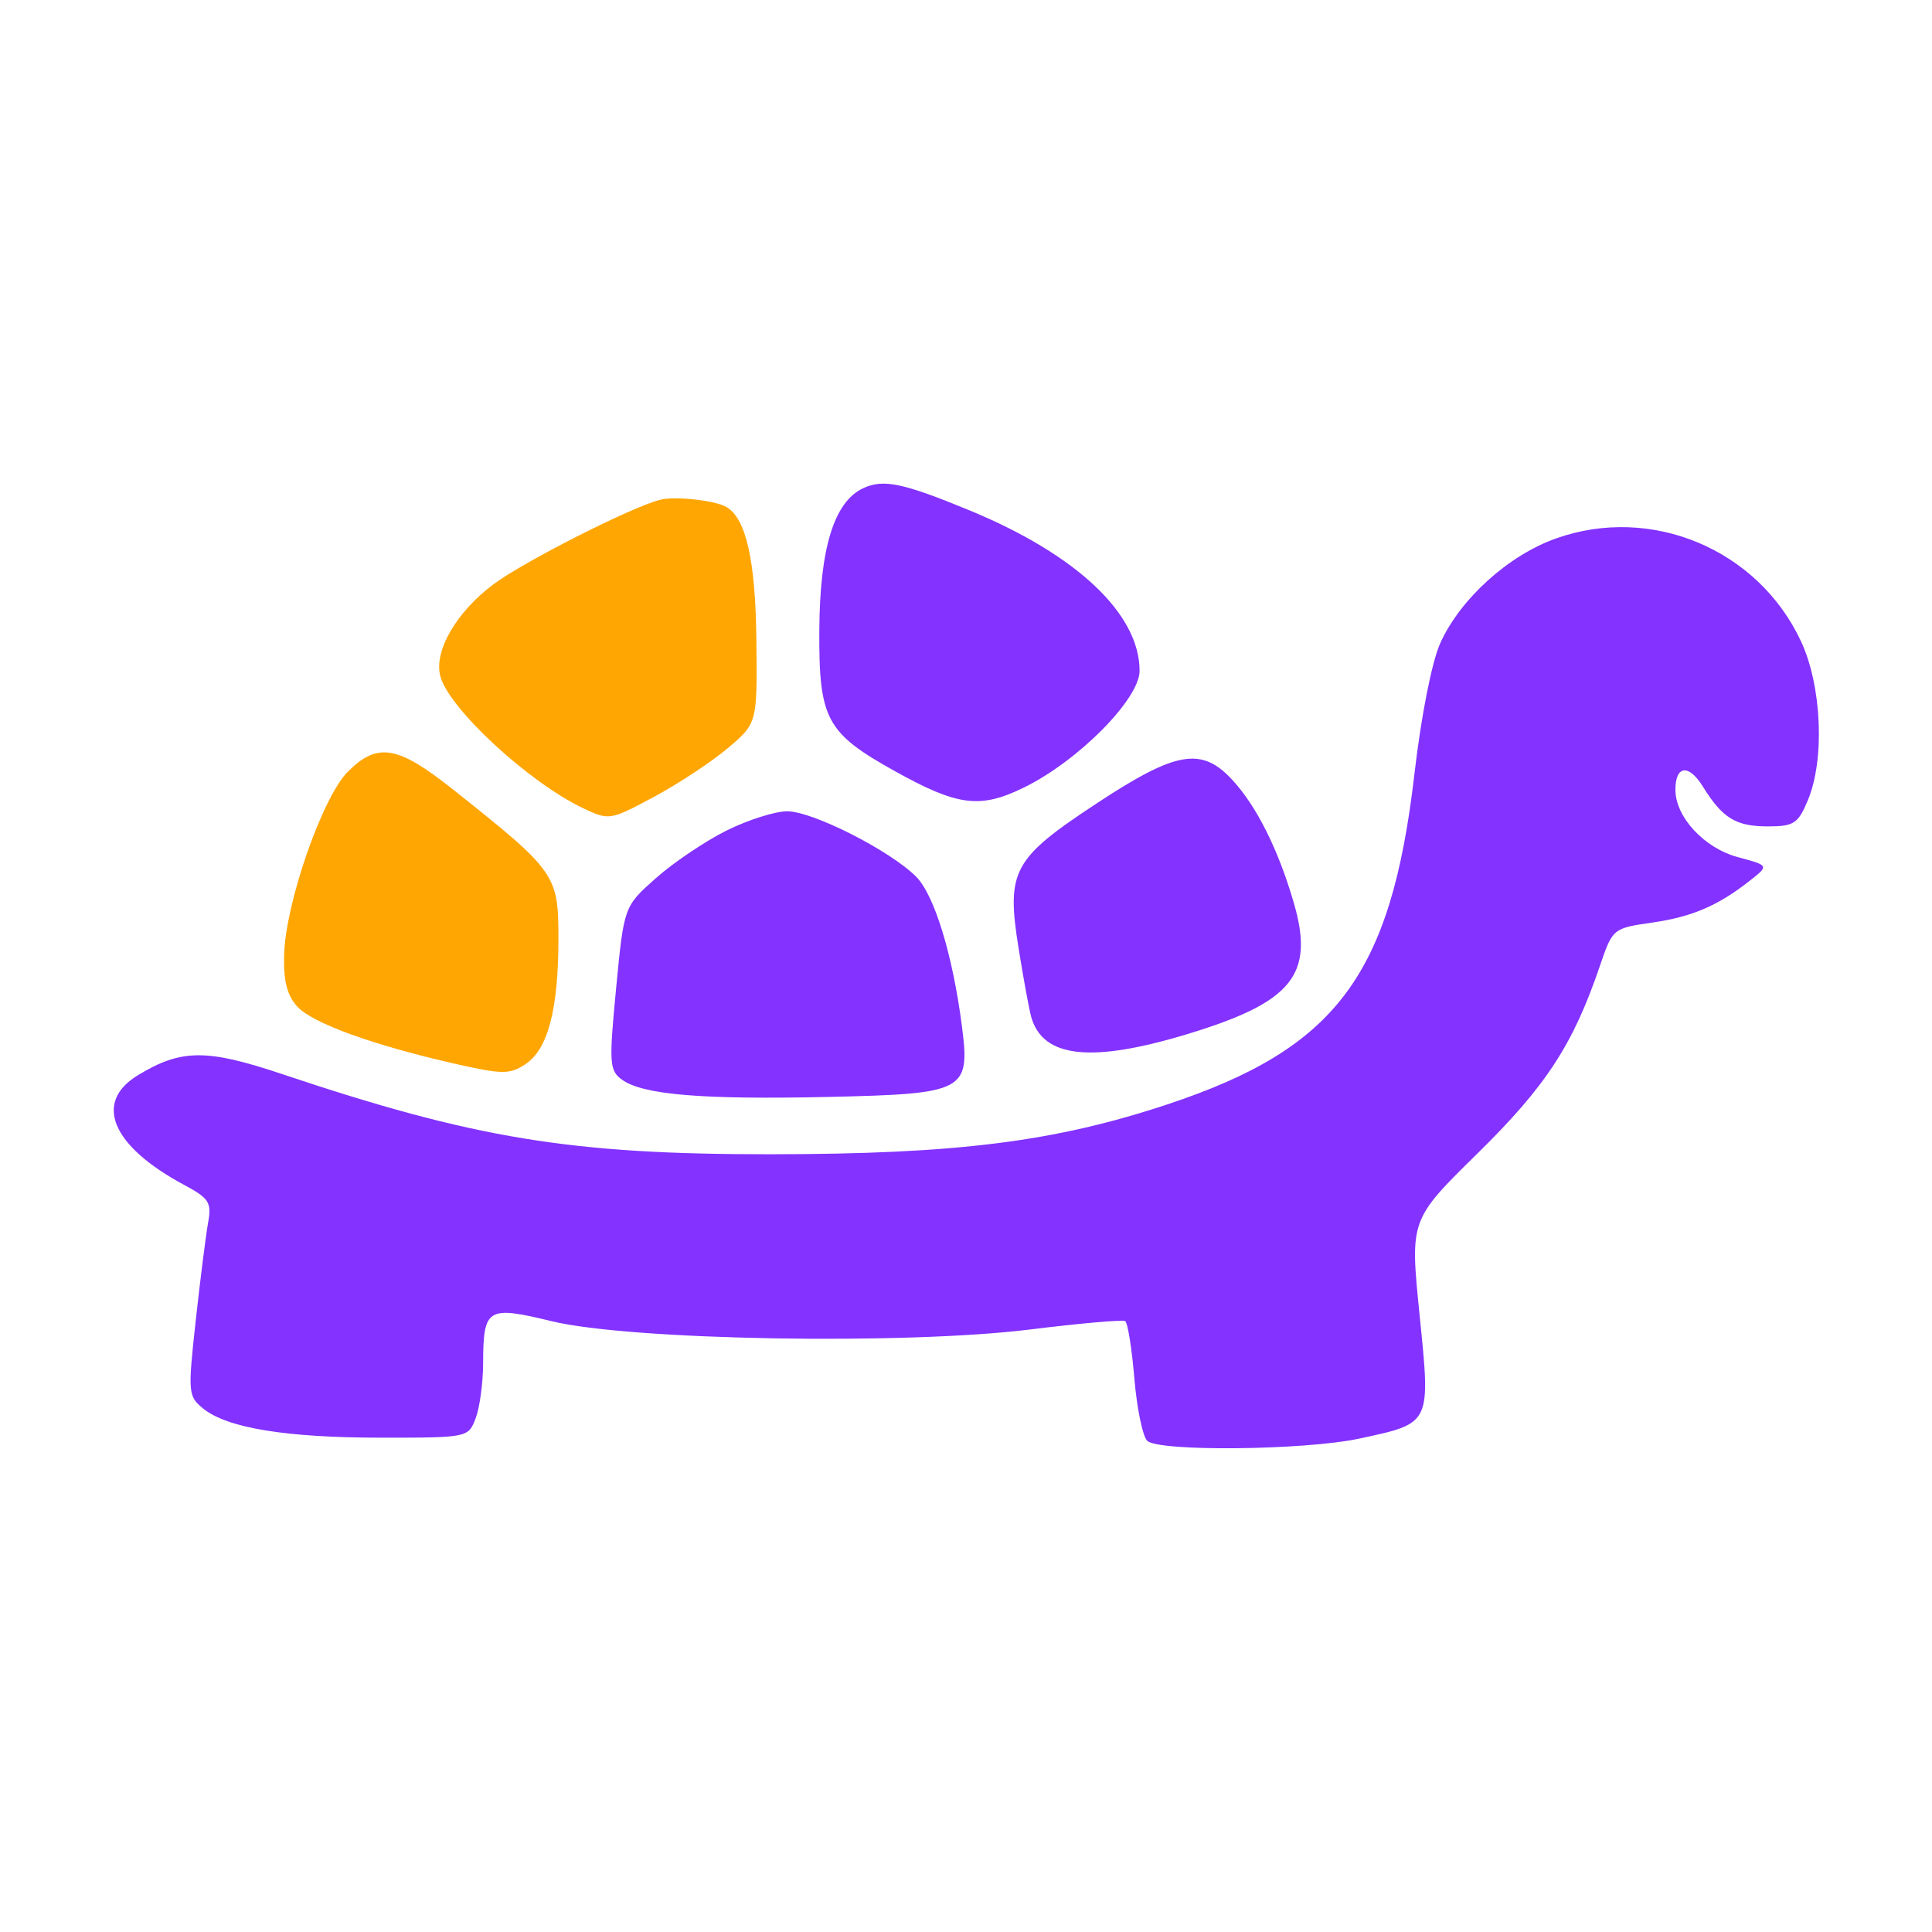
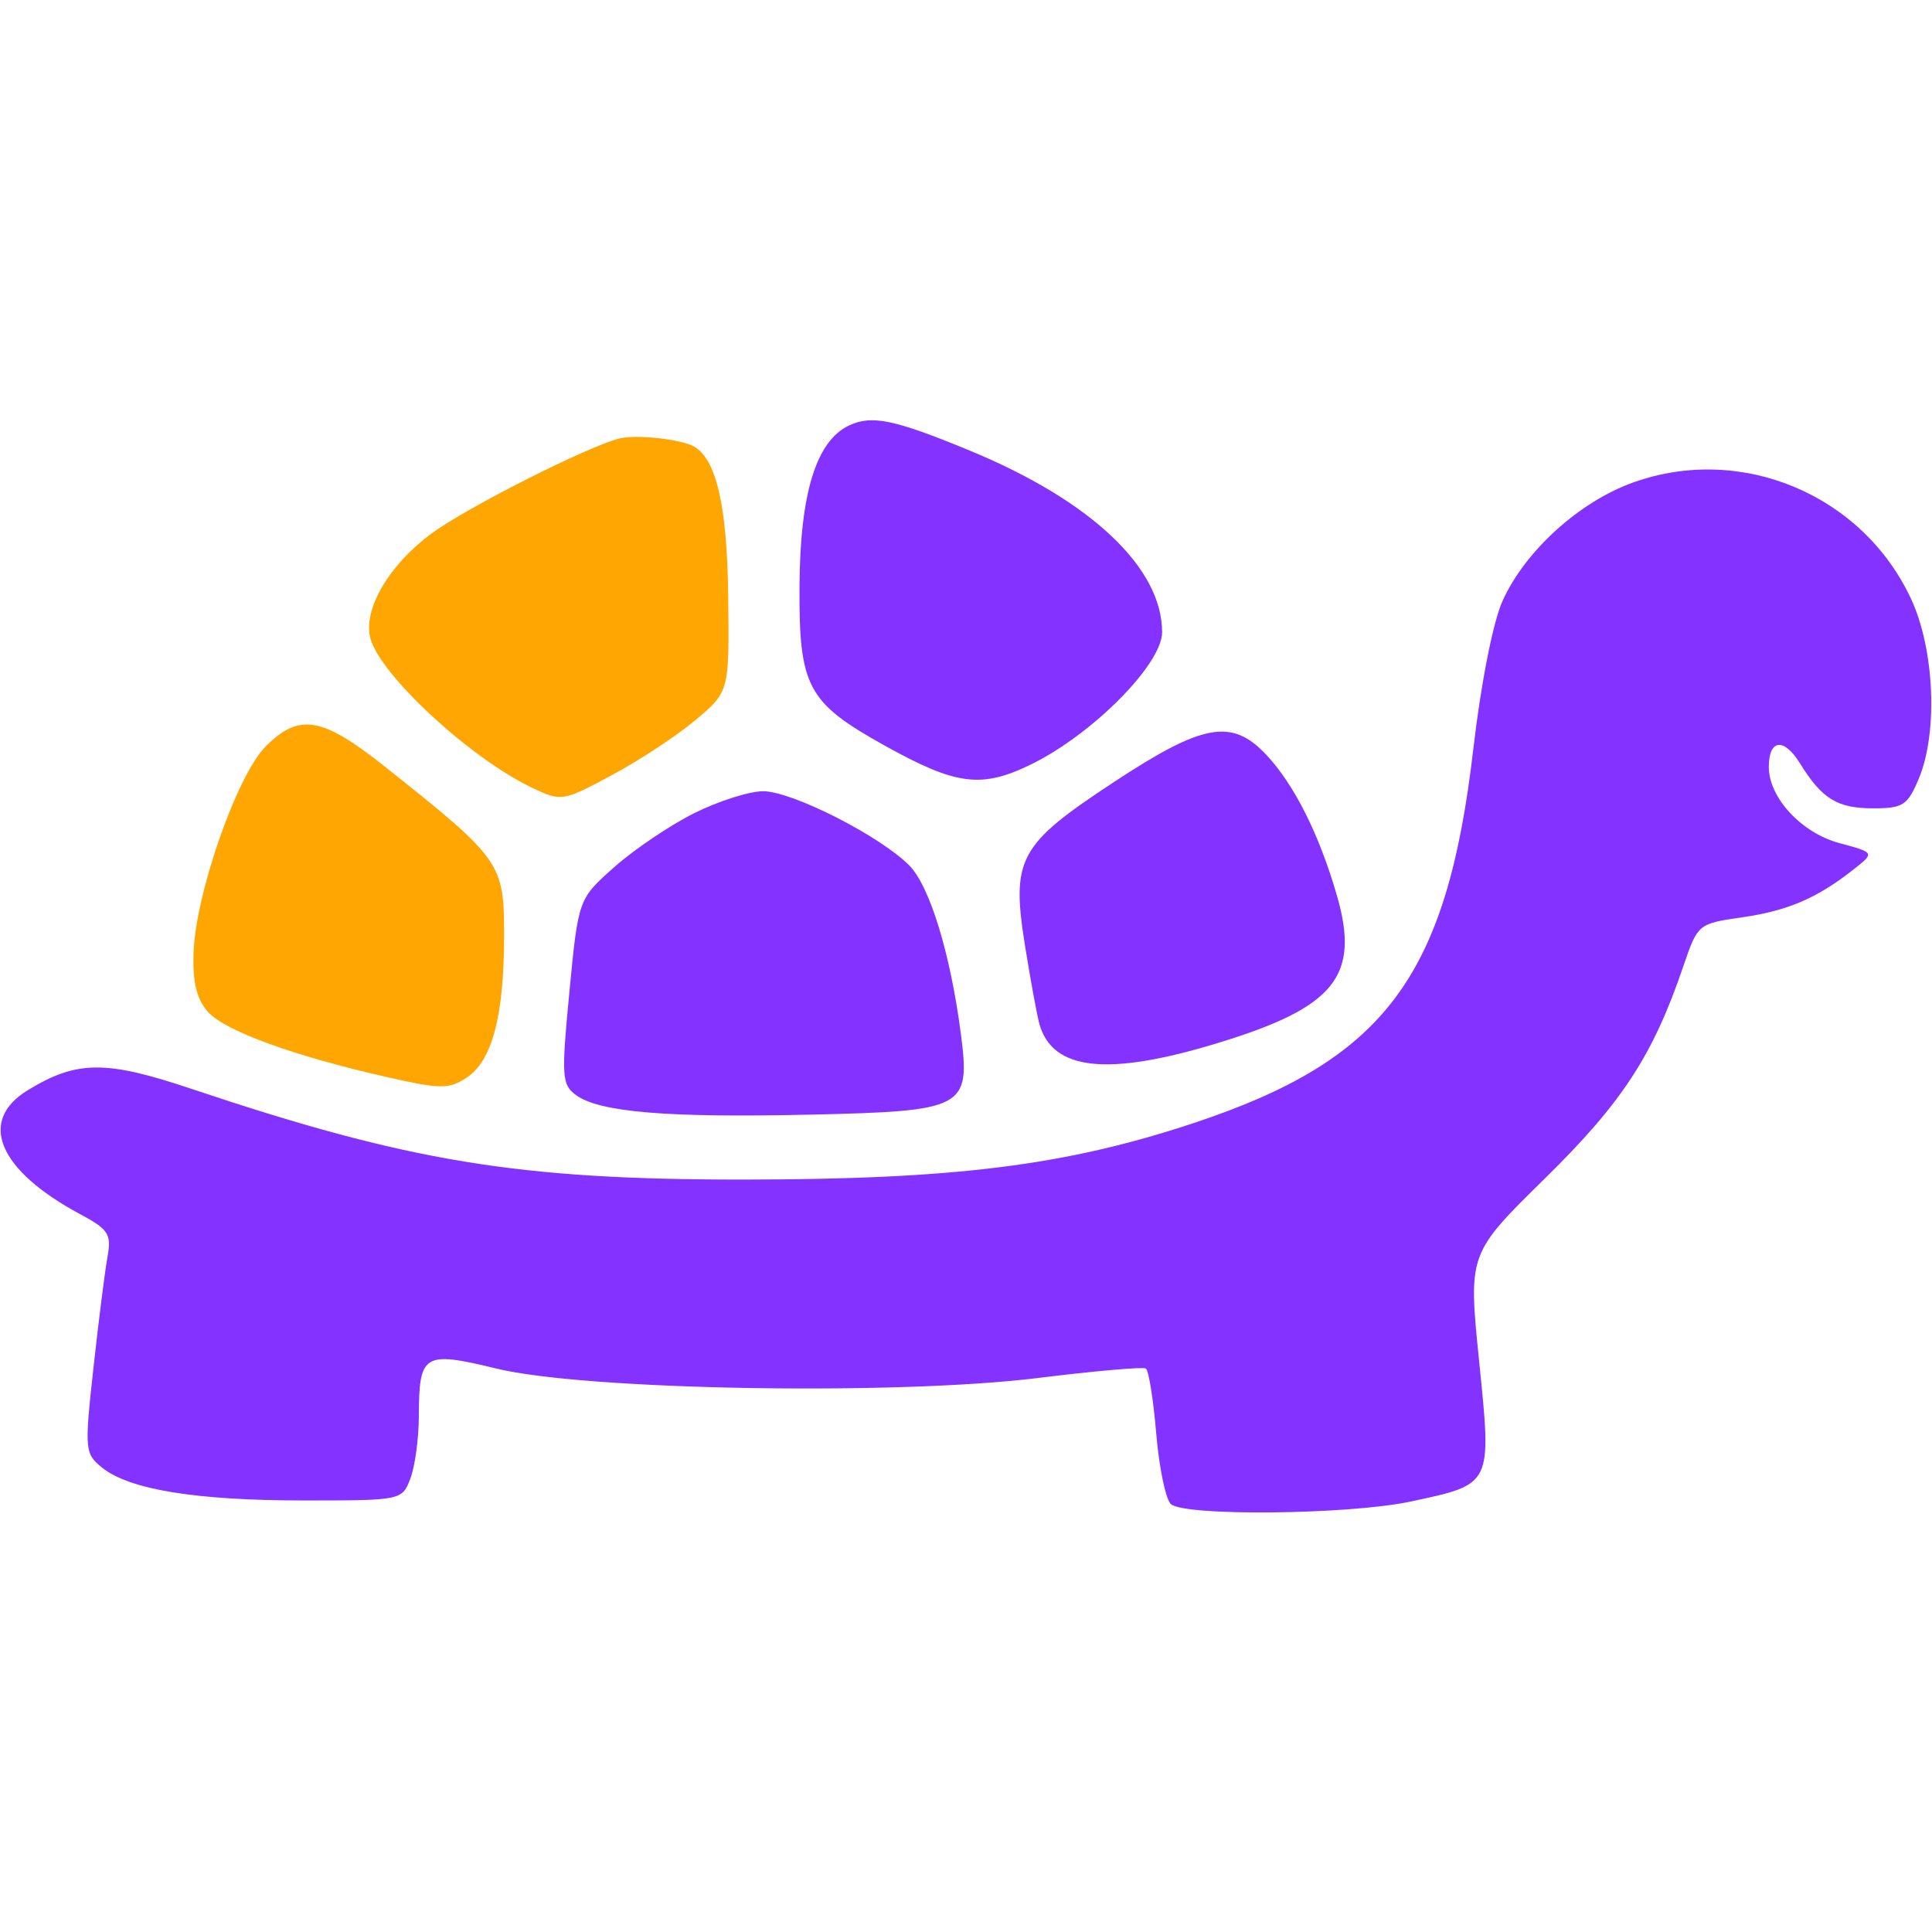
<svg xmlns="http://www.w3.org/2000/svg" width="512" height="512" viewBox="0 0 512 512" fill="none">
-   <g transform="translate(6 103) scale(2) translate(-24 -26)">
+   <g transform="translate(0 111.18) scale(2.2645) translate(-36 -38.5)">
    <path fill="#8332FF" fill-rule="evenodd" d="M 135.354 39.200 C 131.515 41.012, 129.627 47.149, 129.565 58.016 C 129.499 69.793, 130.475 71.617, 139.557 76.670 C 147.914 81.321, 150.866 81.697, 156.680 78.850 C 163.869 75.331, 172 67.125, 172 63.389 C 172 55.852, 163.678 47.993, 149.500 42.140 C 140.633 38.480, 138.025 37.938, 135.354 39.200 M 227.173 45.849 C 220.860 48.096, 214.504 53.843, 211.851 59.703 C 210.730 62.179, 209.317 69.329, 208.414 77.100 C 205.317 103.737, 198.078 113.411, 175.689 120.835 C 160.698 125.806, 147.734 127.432, 123 127.445 C 96.606 127.458, 83.840 125.358, 58.347 116.810 C 48.357 113.460, 44.983 113.491, 39.250 116.988 C 33.355 120.584, 35.807 126.366, 45.412 131.513 C 48.705 133.277, 49.059 133.836, 48.577 136.500 C 48.279 138.150, 47.540 143.989, 46.937 149.476 C 45.882 159.071, 45.920 159.517, 47.931 161.146 C 51.122 163.729, 58.916 165, 71.574 165 C 82.972 165, 83.056 164.983, 84.025 162.435 C 84.561 161.024, 85.007 157.762, 85.015 155.185 C 85.039 147.795, 85.537 147.489, 94.126 149.571 C 104.536 152.095, 140.893 152.722, 157.489 150.664 C 164.084 149.847, 169.755 149.348, 170.092 149.557 C 170.429 149.765, 170.976 153.170, 171.307 157.123 C 171.638 161.075, 172.403 164.802, 173.006 165.405 C 174.475 166.872, 193.876 166.675, 201.118 165.119 C 210.682 163.066, 210.576 163.284, 209.098 148.692 C 207.826 136.127, 207.826 136.127, 216.797 127.314 C 225.857 118.414, 229.450 112.907, 232.990 102.500 C 234.678 97.538, 234.731 97.494, 239.892 96.752 C 245.245 95.981, 248.683 94.500, 252.952 91.125 C 255.405 89.186, 255.405 89.186, 251.253 88.068 C 246.818 86.874, 243 82.750, 243 79.155 C 243 75.909, 244.764 75.697, 246.636 78.718 C 249.237 82.915, 251.004 84, 255.242 84 C 258.701 84, 259.252 83.640, 260.551 80.532 C 262.814 75.117, 262.397 65.394, 259.649 59.493 C 253.964 47.284, 239.826 41.345, 227.173 45.849 M 166.317 80.952 C 155.178 88.290, 154.319 89.889, 155.975 100.197 C 156.620 104.214, 157.370 108.285, 157.640 109.244 C 159.178 114.705, 165.641 115.394, 178.511 111.468 C 192.268 107.272, 195.197 103.628, 192.438 94.137 C 190.363 87, 187.462 81.228, 184.203 77.750 C 180.166 73.442, 176.803 74.044, 166.317 80.952 M 117.260 84.558 C 114.437 85.965, 110.227 88.802, 107.905 90.863 C 103.682 94.610, 103.682 94.610, 102.642 105.423 C 101.682 115.400, 101.742 116.338, 103.413 117.560 C 106.157 119.566, 114.095 120.226, 130.920 119.845 C 148.882 119.438, 149.566 119.074, 148.462 110.500 C 147.245 101.048, 144.806 93.079, 142.390 90.662 C 138.918 87.191, 128.681 82, 125.306 82 C 123.704 82, 120.083 83.151, 117.260 84.558" />
    <path fill="#FFA602" fill-rule="evenodd" d="M 108.500 40.714 C 104.738 41.656, 90.505 48.861, 86.434 51.884 C 81.482 55.560, 78.461 60.766, 79.343 64.099 C 80.478 68.385, 91.010 78.130, 98.226 81.571 C 101.706 83.230, 101.822 83.212, 107.625 80.105 C 110.856 78.374, 115.266 75.467, 117.425 73.644 C 121.349 70.330, 121.349 70.330, 121.223 59.208 C 121.104 48.718, 119.858 43.212, 117.257 41.681 C 115.773 40.807, 110.467 40.221, 108.500 40.714 M 67.085 76.762 C 63.729 80.117, 58.861 94.076, 58.649 100.950 C 58.542 104.421, 59.027 106.368, 60.366 107.850 C 62.381 110.079, 70.407 112.990, 81.396 115.478 C 87.555 116.872, 88.538 116.877, 90.596 115.529 C 93.593 113.565, 94.988 108.310, 94.994 98.953 C 95.001 90.394, 94.712 89.984, 81.050 79.126 C 73.681 73.270, 71.026 72.820, 67.085 76.762" />
  </g>
</svg>
